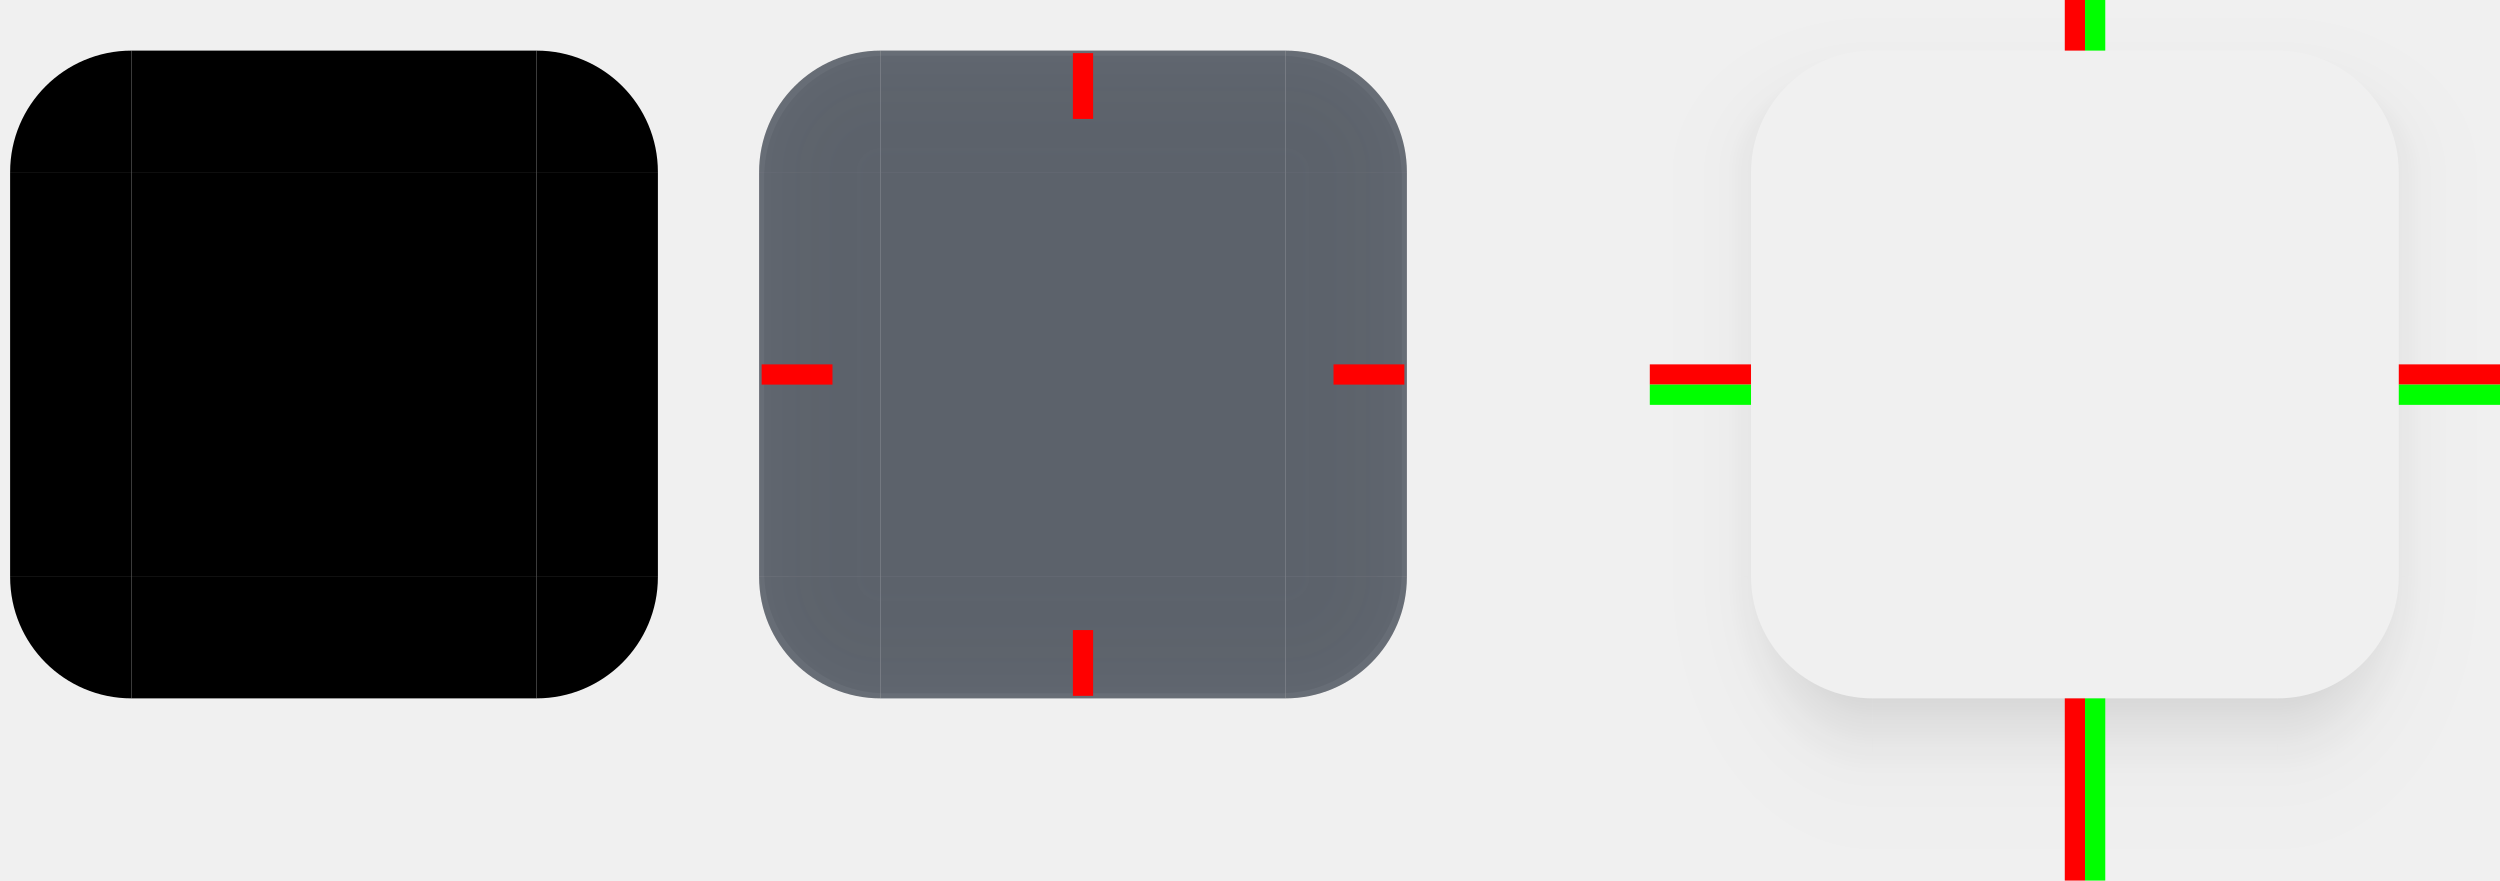
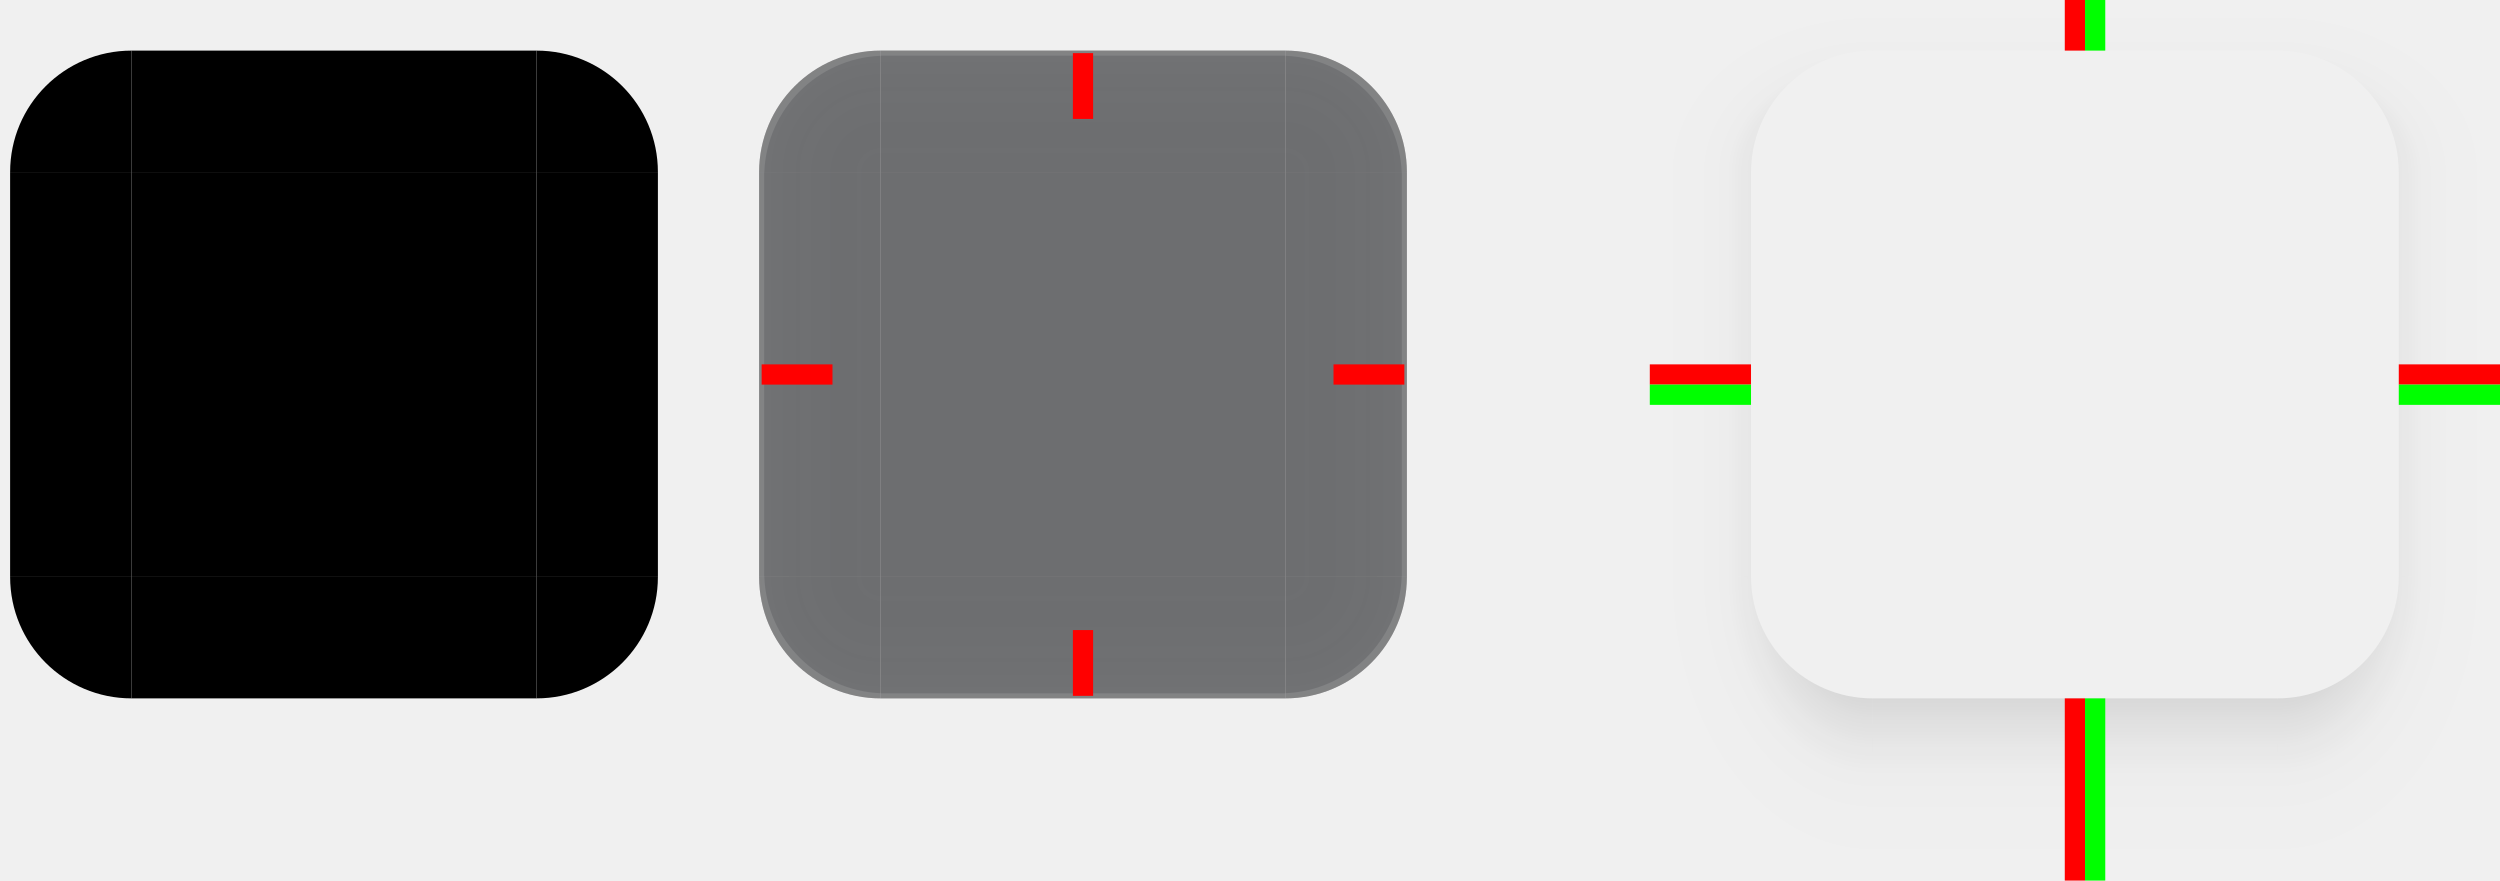
<svg xmlns="http://www.w3.org/2000/svg" xmlns:xlink="http://www.w3.org/1999/xlink" width="494" height="174" version="1" id="svg20">
  <defs id="nova">
    <linearGradient id="linearGradient35">
-       <stop style="stop-color:#111928;stop-opacity:0;" offset="0" id="stop35" />
+       <stop style="stop-color:#1a1b1e;stop-opacity:0;" offset="0" id="stop35" />
      <stop style="stop-color:#ffffff;stop-opacity:0.05;" offset="1" id="stop34" />
    </linearGradient>
    <linearGradient id="linearGradient29">
      <stop style="stop-color:#ffffff;stop-opacity:0.05;" offset="0" id="stop29" />
-       <stop style="stop-color:#111928;stop-opacity:0;" offset="1" id="stop28" />
+       <stop style="stop-color:#1a1b1e;stop-opacity:0;" offset="1" id="stop28" />
    </linearGradient>
    <linearGradient xlink:href="#linearGradient958" id="linearGradient4240" x1="148" x2="148" y1="144" y2="127" gradientTransform="matrix(2,0,0,2,-202,-468)" gradientUnits="userSpaceOnUse" />
    <linearGradient id="linearGradient958">
      <stop style="stop-color:#000000;stop-opacity:0.341" offset="0" id="stop1" />
      <stop style="stop-color:#000000;stop-opacity:0.235" offset=".206" id="stop2" />
      <stop style="stop-color:#000000;stop-opacity:0.204" offset=".239" id="stop3" />
      <stop style="stop-color:#000000;stop-opacity:0.165" offset=".283" id="stop4" />
      <stop style="stop-color:#000000;stop-opacity:0.137" offset=".33" id="stop5" />
      <stop style="stop-color:#000000;stop-opacity:0.106" offset=".378" id="stop6" />
      <stop style="stop-color:#000000;stop-opacity:0.086" offset=".434" id="stop7" />
      <stop style="stop-color:#000000;stop-opacity:0.071" offset=".465" id="stop8" />
      <stop style="stop-color:#000000;stop-opacity:0.055" offset=".516" id="stop9" />
      <stop style="stop-color:#000000;stop-opacity:0.039" offset=".555" id="stop10" />
      <stop style="stop-color:#000000;stop-opacity:0.012" offset=".651" id="stop11" />
      <stop style="stop-color:#000000;stop-opacity:0.004" offset=".789" id="stop12" />
      <stop style="stop-color:#000000;stop-opacity:0" offset="1" id="stop13" />
    </linearGradient>
    <radialGradient xlink:href="#linearGradient958" id="radialGradient4238" cx="129.71" cy="144.271" r="11" fx="129.71" fy="144.271" gradientTransform="matrix(0,-3.090868,4.000072,0,-521.0936,220.9161)" gradientUnits="userSpaceOnUse" />
    <linearGradient xlink:href="#linearGradient958" id="linearGradient4236" x1="129" x2="129" y1="133.355" y2="129.968" gradientTransform="matrix(2,0,0,-17.71428,-202,2262.285)" gradientUnits="userSpaceOnUse" />
    <linearGradient xlink:href="#linearGradient958" id="linearGradient4234" x1="148" x2="148" y1="134.8" y2="129.667" gradientTransform="matrix(0,2,-8.571428,0,1291.428,-438)" gradientUnits="userSpaceOnUse" />
    <radialGradient xlink:href="#linearGradient958" id="radialGradient4232" cx="129.71" cy="144.271" r="11" fx="129.71" fy="144.271" gradientTransform="matrix(0,5.454505,4.000071,0,-521.0934,-807.5035)" gradientUnits="userSpaceOnUse" />
    <radialGradient xlink:href="#linearGradient958" id="radialGradient5631" cx="129.71" cy="144.271" r="11" fx="129.71" fy="144.271" gradientTransform="matrix(0,-3.090868,-4.000072,0,713.0936,220.9161)" gradientUnits="userSpaceOnUse" />
    <radialGradient xlink:href="#linearGradient958" id="radialGradient5627" cx="129.71" cy="144.271" r="11" fx="129.71" fy="144.271" gradientTransform="matrix(0,5.454505,-4.000071,0,713.0934,-807.5035)" gradientUnits="userSpaceOnUse" />
    <linearGradient xlink:href="#linearGradient958" id="linearGradient1105" x1="148" x2="148" y1="134.8" y2="129.667" gradientTransform="matrix(0,2,8.571428,0,-1099.428,-438)" gradientUnits="userSpaceOnUse" />
    <style id="current-color-scheme" type="text/css">
-    .ColorScheme-Background {color:#242424; } .ColorScheme-ButtonBackground { color:#343434; } .ColorScheme-Highlight { color:#4285f4; } .ColorScheme-Text { color:#dfdfdf; } .ColorScheme-ViewBackground { color:#242424; } .ColorScheme-NegativeText { color:#f44336; } .ColorScheme-PositiveText { color:#4caf50; } .ColorScheme-NeutralText { color:#ff9800; }
+        .ColorScheme-Background {color:#1a1b1e; }
+        .ColorScheme-ButtonBackground { color:#343434; } .ColorScheme-Highlight { color:#3c5fff; } .ColorScheme-Text { color:#ffffff; } .ColorScheme-ViewBackground { color:#242424; } .ColorScheme-NegativeText { color:#f44336; } .ColorScheme-PositiveText { color:#4caf50; } .ColorScheme-NeutralText { color:#ff9800; }
  </style>
    <linearGradient xlink:href="#linearGradient29" id="linearGradient20" x1="74.468" y1="253.958" x2="74.468" y2="278.033" gradientUnits="userSpaceOnUse" gradientTransform="translate(-148,-532)" />
    <linearGradient xlink:href="#linearGradient29" id="linearGradient28" gradientUnits="userSpaceOnUse" x1="74.468" y1="253.958" x2="74.468" y2="278.033" gradientTransform="translate(0,-104)" />
    <linearGradient xlink:href="#linearGradient29" id="linearGradient30" gradientUnits="userSpaceOnUse" gradientTransform="translate(-288,-244)" x1="74.468" y1="253.958" x2="74.468" y2="278.033" />
    <linearGradient xlink:href="#linearGradient29" id="linearGradient31" gradientUnits="userSpaceOnUse" gradientTransform="translate(140,-392)" x1="74.468" y1="253.958" x2="74.468" y2="278.033" />
    <radialGradient xlink:href="#linearGradient35" id="radialGradient33" cx="254.003" cy="34.001" fx="254.003" fy="34.001" r="12" gradientUnits="userSpaceOnUse" gradientTransform="matrix(1.999516,0,0,2.000422,-253.8806,-34.01584)" />
    <radialGradient xlink:href="#linearGradient35" id="radialGradient35" gradientUnits="userSpaceOnUse" gradientTransform="matrix(0,-1.999516,2.000422,0,105.9842,541.8806)" cx="254.003" cy="34.001" fx="254.003" fy="34.001" r="12" />
    <radialGradient xlink:href="#linearGradient35" id="radialGradient36" gradientUnits="userSpaceOnUse" gradientTransform="matrix(-1.999516,0,0,-2.000422,681.8806,182.0158)" cx="254.003" cy="34.001" fx="254.003" fy="34.001" r="12" />
    <radialGradient xlink:href="#linearGradient35" id="radialGradient37" gradientUnits="userSpaceOnUse" gradientTransform="matrix(0,1.999516,-2.000422,0,322.0158,-393.8806)" cx="254.003" cy="34.001" fx="254.003" fy="34.001" r="12" />
  </defs>
  <rect id="shadow-center" style="opacity:1;fill:none" width="80" height="80" x="370" y="34" />
  <g id="shadow-top" transform="translate(186,-15)">
    <path style="fill:url(#linearGradient4240)" transform="translate(128,229)" d="m 56,-214 v 10 h 80 v -10 z" id="path13" />
    <rect id="rect2" style="opacity:1;fill-opacity:1;fill:none" class="ColorScheme-Background" width="80" height="24" x="370" y="10" transform="translate(-186,15)" />
  </g>
  <g id="shadow-topleft" transform="translate(339,3)">
    <path style="fill:url(#radialGradient4238)" transform="translate(-25,211)" d="m 12,-214 v 34 h 20 c 0,-0.414 0.011,-0.825 0.031,-1.234 C 32.674,-193.915 43.159,-204 56,-204 v -10 z" id="path14" />
    <path id="path2" style="opacity:1;fill-opacity:1;fill:none" class="ColorScheme-Background" d="m 370,34 h -24 c 0,-13.255 10.745,-24 24,-24 z" transform="translate(-339,-3)" />
  </g>
  <g id="shadow-bottom" transform="translate(186,-15)">
    <path style="fill:url(#linearGradient4236)" transform="translate(128,229)" d="m 56,-76 v 36 h 80 v -36 z" id="path15" />
    <rect id="rect3" style="opacity:1;fill-opacity:1;fill:none" class="ColorScheme-Background" width="80" height="24" x="370" y="-138" transform="matrix(1,0,0,-1,-186,15)" />
  </g>
  <g id="shadow-left" transform="translate(186,-15)">
    <path style="fill:url(#linearGradient1105)" transform="translate(128,229)" d="m 12,-180 v 80 h 20 v -80 z" id="path16" />
    <rect id="rect4" style="opacity:1;fill-opacity:1;fill:none" class="ColorScheme-Background" width="80" height="24" x="34" y="-370" transform="rotate(90,-100.5,-85.5)" />
  </g>
  <g id="shadow-bottomleft" transform="matrix(1,0,0,-1,339,145)">
    <path style="fill:url(#radialGradient4232)" transform="matrix(1,0,0,-1,-25,-69.00001)" d="m 12,-100 v 60 h 44 v -36 c -13.255,0 -24,-10.745 -24,-24 z" id="path17" />
    <path id="path4" style="opacity:1;fill-opacity:1;fill:none" class="ColorScheme-Background" d="m 370,114 h -24 c 0,13.255 10.745,24 24,24 z" transform="matrix(1,0,0,-1,-339,145)" />
  </g>
  <g id="shadow-topright" transform="matrix(-1,0,0,1,481,3)">
    <path style="fill:url(#radialGradient5631)" transform="matrix(-1,0,0,1,167,211)" d="m 136,-214 v 10 c 12.841,0 23.326,10.085 23.969,22.766 0.021,0.409 0.031,0.82 0.031,1.234 h 20 v -34 z" id="path18" />
    <path id="path5" style="opacity:1;fill-opacity:1;fill:none" class="ColorScheme-Background" d="m 450,34 h 24 C 474,20.745 463.255,10 450,10 Z" transform="matrix(-1,0,0,1,481,-3)" />
  </g>
  <g id="shadow-right" transform="matrix(-1,0,0,1,634,-15)">
    <path style="fill:url(#linearGradient4234)" transform="matrix(-1,0,0,1,320,229)" d="m 160,-180 v 80 h 20 v -80 z" id="path19" />
    <rect id="rect5" style="opacity:1;fill-opacity:1;fill:none" class="ColorScheme-Background" width="80" height="24" x="34" y="450" transform="rotate(90,309.5,324.5)" />
  </g>
  <g id="shadow-bottomright" transform="rotate(180,240.5,72.5)">
    <path style="fill:url(#radialGradient5627)" transform="rotate(180,83.5,-34.5)" d="m 160,-100 c 0,13.255 -10.745,24 -24,24 v 36 h 44 v -60 z" id="path20" />
    <path id="path6" style="opacity:1;fill-opacity:1;fill:none" class="ColorScheme-Background" d="m 450,114 h 24 c 0,13.255 -10.745,24 -24,24 z" transform="rotate(-180,240.5,72.5)" />
  </g>
  <g id="center">
-     <rect id="center1" style="fill:#111928;fill-opacity:1;opacity:0.7" class="ColorScheme-Background" width="80" height="80" x="174" y="34" />
-     <rect id="rect20" style="display:inline;opacity:0.05;fill:#ffffff;fill-opacity:1" class="ColorScheme-Background" width="80" height="80" x="174" y="34" />
+     <rect id="center1" style="fill:currentColor;fill-opacity:1;opacity:0.7" class="ColorScheme-Background" width="80" height="80" x="174" y="34" />
+     <rect id="rect20" style="display:inline;opacity:0.12;fill:currentColor;fill-opacity:1" class="ColorScheme-Text" width="80" height="80" x="174" y="34" />
    <rect id="center2" style="display:none;opacity:0.05;fill:currentColor" class="ColorScheme-Highlight" width="80" height="80" x="174" y="34" />
  </g>
  <g id="top">
-     <rect id="top1" style="fill:#111928;fill-opacity:1;opacity:0.7" class="ColorScheme-Background" width="80" height="24" x="174" y="10" />
+     <rect id="top1" style="fill:currentColor;fill-opacity:1;opacity:0.7" class="ColorScheme-Background" width="80" height="24" x="174" y="10" />
    <rect id="rect29" style="display:inline;opacity:0.5;fill:url(#linearGradient30);fill-opacity:1" class="ColorScheme-Background" width="80" height="24" x="-254" y="10" transform="scale(-1,1)" />
-     <rect id="rect21" style="fill:#ffffff;fill-opacity:1;opacity:0.05" class="ColorScheme-Background" width="80" height="24" x="174" y="10" />
-     <path id="rect3-6-1" style="color:#111928;fill:#ffffff;fill-opacity:0.05" class="ColorScheme-Background" d="m 174,10 v 1 h 80 v -1 z" />
+     <rect id="rect21" style="fill:currentColor;fill-opacity:1;opacity:0.12" class="ColorScheme-Text" width="80" height="24" x="174" y="10" />
+     <path id="rect3-6-1" style="fill:currentColor;fill-opacity:0.12" class="ColorScheme-Text" d="m 174,10 v 1 h 80 v -1 z" />
    <rect id="top2" style="display:none;opacity:0.05;fill:currentColor" class="ColorScheme-Highlight" width="80" height="24" x="174" y="10" />
  </g>
  <g id="topleft">
-     <path id="topleft1" style="fill:#111928;fill-opacity:1;opacity:0.7" class="ColorScheme-Background" d="m 174,34 h -24 c 0,-13.255 10.745,-24 24,-24 z" />
+     <path id="topleft1" style="fill:currentColor;fill-opacity:1;opacity:0.7" class="ColorScheme-Background" d="m 174,34 h -24 c 0,-13.255 10.745,-24 24,-24 z" />
    <path id="path35" style="display:inline;opacity:0.5;fill:url(#radialGradient35);fill-opacity:1" class="ColorScheme-Background" d="M 174,34 V 10 c -13.255,0 -24,10.745 -24,24 z" />
-     <path id="path21" style="fill:#ffffff;fill-opacity:1;opacity:0.05" class="ColorScheme-Background" d="m 174,34 h -24 c 0,-13.255 10.745,-24 24,-24 z" />
-     <path id="path2-5-0" style="color:#111928;fill:#ffffff;fill-opacity:0.05" class="ColorScheme-Background" d="m 174,10 c -13.255,0 -24,10.745 -24,24 h 1.025 C 151.537,21.542 161.542,11.537 174,11.025 Z" />
+     <path id="path21" style="fill:currentColor;fill-opacity:1;opacity:0.12" class="ColorScheme-Text" d="m 174,34 h -24 c 0,-13.255 10.745,-24 24,-24 z" />
+     <path id="path2-5-0" style="fill:currentColor;fill-opacity:0.12" class="ColorScheme-Text" d="m 174,10 c -13.255,0 -24,10.745 -24,24 h 1.025 C 151.537,21.542 161.542,11.537 174,11.025 Z" />
    <path id="topleft2" style="display:none;opacity:0.05;fill:currentColor" class="ColorScheme-Highlight" d="m 174,34 h -24 c 0,-13.255 10.745,-24 24,-24 z" />
  </g>
  <g id="bottom">
-     <rect id="bottom1" style="fill:#111928;fill-opacity:1;opacity:0.7" class="ColorScheme-Background" width="80" height="24" x="174" y="-138" transform="scale(1,-1)" />
+     <rect id="bottom1" style="fill:currentColor;fill-opacity:1;opacity:0.7" class="ColorScheme-Background" width="80" height="24" x="174" y="-138" transform="scale(1,-1)" />
    <rect id="rect30" style="display:inline;opacity:0.5;fill:url(#linearGradient31);fill-opacity:1" class="ColorScheme-Background" width="80" height="24" x="174" y="-138" transform="scale(1,-1)" />
-     <rect id="rect22" style="fill:#ffffff;fill-opacity:1;opacity:0.05" class="ColorScheme-Background" width="80" height="24" x="174" y="-138" transform="scale(1,-1)" />
-     <path id="rect7-7" style="color:#111928;fill:#ffffff;fill-opacity:0.05" class="ColorScheme-Background" d="m 174,137 v 1 h 80 v -1 z" />
+     <rect id="rect22" style="fill:currentColor;fill-opacity:1;opacity:0.12" class="ColorScheme-Text" width="80" height="24" x="174" y="-138" transform="scale(1,-1)" />
+     <path id="rect7-7" style="fill:currentColor;fill-opacity:0.12" class="ColorScheme-Text" d="m 174,137 v 1 h 80 v -1 z" />
    <rect id="bottom2" style="display:none;opacity:0.05;fill:currentColor" class="ColorScheme-Highlight" width="80" height="24" x="174" y="-138" transform="scale(1,-1)" />
  </g>
  <g id="left">
-     <rect id="left1" style="fill:#111928;fill-opacity:1;opacity:0.7" class="ColorScheme-Background" width="80" height="24" x="34" y="-174" transform="rotate(90)" />
+     <rect id="left1" style="fill:currentColor;fill-opacity:1;opacity:0.7" class="ColorScheme-Background" width="80" height="24" x="34" y="-174" transform="rotate(90)" />
    <rect id="rect28" style="display:inline;opacity:0.5;fill:url(#linearGradient28);fill-opacity:1" class="ColorScheme-Background" width="80" height="24" x="34" y="150" transform="matrix(0,1,1,0,0,0)" />
-     <rect id="rect23" style="fill:#ffffff;fill-opacity:1;opacity:0.05" class="ColorScheme-Background" width="80" height="24" x="34" y="-174" transform="rotate(90)" />
-     <path id="rect4-0-2" style="color:#111928;fill:#ffffff;fill-opacity:0.05" class="ColorScheme-Background" d="m 150,34 v 80 h 1 V 34 Z" />
+     <rect id="rect23" style="fill:currentColor;fill-opacity:1;opacity:0.12" class="ColorScheme-Text" width="80" height="24" x="34" y="-174" transform="rotate(90)" />
+     <path id="rect4-0-2" style="fill:currentColor;fill-opacity:0.12" class="ColorScheme-Text" d="m 150,34 v 80 h 1 V 34 Z" />
    <rect id="left2" style="display:none;opacity:0.05;fill:currentColor" class="ColorScheme-Highlight" width="80" height="24" x="34" y="-174" transform="rotate(90)" />
  </g>
  <g id="bottomleft">
-     <path id="bottomleft1" style="fill:#111928;fill-opacity:1;opacity:0.7" class="ColorScheme-Background" d="m 174,114 h -24 c 0,13.255 10.745,24 24,24 z" />
+     <path id="bottomleft1" style="fill:currentColor;fill-opacity:1;opacity:0.7" class="ColorScheme-Background" d="m 174,114 h -24 c 0,13.255 10.745,24 24,24 z" />
    <path id="path36" style="display:inline;opacity:0.5;fill:url(#radialGradient36);fill-opacity:1" class="ColorScheme-Background" d="m 174,114 h -24 c 0,13.255 10.745,24 24,24 z" />
-     <path id="path23" style="fill:#ffffff;fill-opacity:1;opacity:0.05" class="ColorScheme-Background" d="m 174,114 h -24 c 0,13.255 10.745,24 24,24 z" />
-     <path id="path9-8" style="color:#111928;fill:#ffffff;fill-opacity:0.05" class="ColorScheme-Background" d="m 150,114 c 0,13.255 10.745,24 24,24 v -1.025 c -12.458,-0.511 -22.463,-10.517 -22.975,-22.975 z" />
+     <path id="path23" style="fill:currentColor;fill-opacity:1;opacity:0.12" class="ColorScheme-Text" d="m 174,114 h -24 c 0,13.255 10.745,24 24,24 z" />
+     <path id="path9-8" style="fill:currentColor;fill-opacity:0.12" class="ColorScheme-Text" d="m 150,114 c 0,13.255 10.745,24 24,24 v -1.025 c -12.458,-0.511 -22.463,-10.517 -22.975,-22.975 z" />
    <path id="bottomleft2" style="display:none;opacity:0.05;fill:currentColor" class="ColorScheme-Highlight" d="m 174,114 h -24 c 0,13.255 10.745,24 24,24 z" />
  </g>
  <g id="topright">
-     <path id="topright1" style="fill:#111928;fill-opacity:1;opacity:0.7" class="ColorScheme-Background" d="m 254,34 h 24 C 278,20.745 267.255,10 254,10 Z" />
+     <path id="topright1" style="fill:currentColor;fill-opacity:1;opacity:0.7" class="ColorScheme-Background" d="m 254,34 h 24 C 278,20.745 267.255,10 254,10 Z" />
    <path id="path29" style="display:inline;opacity:0.5;fill:url(#radialGradient33);fill-opacity:1" class="ColorScheme-Background" d="m 254,34 h 24 C 278,20.745 267.255,10 254,10 Z" />
-     <path id="path24" style="fill:#ffffff;fill-opacity:1;opacity:0.05" class="ColorScheme-Background" d="m 254,34 h 24 C 278,20.745 267.255,10 254,10 Z" />
-     <path id="path1-5" style="color:#111928;fill:#ffffff;fill-opacity:0.05" class="ColorScheme-Background" d="m 254,10 v 1.025 C 266.458,11.537 276.463,21.542 276.975,34 H 278 C 278,20.745 267.255,10 254,10 Z" />
+     <path id="path24" style="fill:currentColor;fill-opacity:1;opacity:0.12" class="ColorScheme-Text" d="m 254,34 h 24 C 278,20.745 267.255,10 254,10 Z" />
+     <path id="path1-5" style="fill:currentColor;fill-opacity:0.12" class="ColorScheme-Text" d="m 254,10 v 1.025 C 266.458,11.537 276.463,21.542 276.975,34 H 278 C 278,20.745 267.255,10 254,10 Z" />
    <path id="topright2" style="display:none;opacity:0.05;fill:currentColor" class="ColorScheme-Highlight" d="m 254,34 h 24 C 278,20.745 267.255,10 254,10 Z" />
  </g>
  <g id="right">
-     <rect id="right1" style="display:inline;opacity:0.7;fill:#111928;fill-opacity:1" class="ColorScheme-Background" width="80" height="24" x="34" y="254" transform="matrix(0,1,1,0,0,0)" />
+     <rect id="right1" style="display:inline;opacity:0.7;fill:currentColor;fill-opacity:1" class="ColorScheme-Background" width="80" height="24" x="34" y="254" transform="matrix(0,1,1,0,0,0)" />
    <rect id="rect1" style="display:inline;opacity:0.5;fill:url(#linearGradient20)" class="ColorScheme-Background" width="80" height="24" x="-114" y="-278" transform="matrix(0,-1,-1,0,0,0)" />
-     <rect id="rect24" style="display:inline;opacity:0.05;fill:#ffffff;fill-opacity:1" class="ColorScheme-Background" width="80" height="24" x="34" y="254" transform="matrix(0,1,1,0,0,0)" />
-     <path id="rect5-6-7" style="color:#111928;fill:#ffffff;fill-opacity:0.05" class="ColorScheme-Background" d="m 277,34 v 80 h 1 V 34 Z" />
+     <rect id="rect24" style="display:inline;opacity:0.12;fill:currentColor;fill-opacity:1" class="ColorScheme-Text" width="80" height="24" x="34" y="254" transform="matrix(0,1,1,0,0,0)" />
+     <path id="rect5-6-7" style="fill:currentColor;fill-opacity:0.12" class="ColorScheme-Text" d="m 277,34 v 80 h 1 V 34 Z" />
    <rect id="right2" style="display:none;opacity:0.05;fill:currentColor" class="ColorScheme-Highlight" width="80" height="24" x="34" y="254" transform="matrix(0,1,1,0,0,0)" />
  </g>
  <g id="bottomright">
-     <path id="bottomright1" style="fill:#111928;fill-opacity:1;opacity:0.7" class="ColorScheme-Background" d="m 254,114 h 24 C 278,127.255 267.255,138 254,138 Z" />
+     <path id="bottomright1" style="fill:currentColor;fill-opacity:1;opacity:0.7" class="ColorScheme-Background" d="m 254,114 h 24 C 278,127.255 267.255,138 254,138 Z" />
    <path id="path37" style="display:inline;opacity:0.5;fill:url(#radialGradient37);fill-opacity:1" class="ColorScheme-Background" d="m 254,114 v 24 c 13.255,0 24,-10.745 24,-24 z" />
-     <path id="path25" style="fill:#ffffff;fill-opacity:1;opacity:0.05" class="ColorScheme-Background" d="m 254,114 h 24 C 278,127.255 267.255,138 254,138 Z" />
-     <path id="path8-4" style="color:#111928;fill:#ffffff;fill-opacity:0.05" class="ColorScheme-Background" d="M 276.975,114 C 276.463,126.458 266.458,136.463 254,136.975 V 138 c 13.255,0 24,-10.745 24,-24 z" />
+     <path id="path25" style="fill:currentColor;fill-opacity:1;opacity:0.12" class="ColorScheme-Text" d="m 254,114 h 24 C 278,127.255 267.255,138 254,138 Z" />
+     <path id="path8-4" style="fill:currentColor;fill-opacity:0.12" class="ColorScheme-Text" d="M 276.975,114 C 276.463,126.458 266.458,136.463 254,136.975 V 138 c 13.255,0 24,-10.745 24,-24 z" />
    <path id="bottomright2" style="display:none;opacity:0.05;fill:currentColor" class="ColorScheme-Highlight" d="m 254,114 h 24 C 278,127.255 267.255,138 254,138 Z" />
  </g>
  <g id="mask-top" transform="translate(-158,-15)">
-     <rect id="rect17" style="color:#111928;opacity:1;fill-opacity:1;fill:#000000" class="ColorScheme-Background" width="80" height="24" x="-131.14" y="10" transform="translate(315.1402,15)" />
+     <rect id="rect17" style="color:currentColor;opacity:1;fill-opacity:1;fill:#000000" class="ColorScheme-Background" width="80" height="24" x="-131.14" y="10" transform="translate(315.1402,15)" />
  </g>
  <g id="mask-topleft" transform="translate(-4.999999,3)">
-     <path id="path22" style="color:#111928;opacity:1;fill-opacity:1;fill:#000000" class="ColorScheme-Background" d="m -131.14,34 h -24 c 0,-13.255 10.745,-24 24,-24 z" transform="translate(162.1402,-3)" />
+     <path id="path22" style="color:currentColor;opacity:1;fill-opacity:1;fill:#000000" class="ColorScheme-Background" d="m -131.14,34 h -24 c 0,-13.255 10.745,-24 24,-24 z" transform="translate(162.1402,-3)" />
  </g>
  <g id="mask-bottom" transform="translate(157.1402)">
-     <rect id="rect25" style="color:#111928;opacity:1;fill-opacity:1;fill:#000000" class="ColorScheme-Background" width="80" height="24" x="-131.14" y="-138" transform="scale(1,-1)" />
+     <rect id="rect25" style="color:currentColor;opacity:1;fill-opacity:1;fill:#000000" class="ColorScheme-Background" width="80" height="24" x="-131.14" y="-138" transform="scale(1,-1)" />
  </g>
  <g id="mask-bottomleft" transform="translate(157.1402)">
-     <path id="path26" style="color:#111928;opacity:1;fill-opacity:1;fill:#000000" class="ColorScheme-Background" d="m -131.14,114 h -24 c 0,13.255 10.745,24 24,24 z" />
+     <path id="path26" style="color:currentColor;opacity:1;fill-opacity:1;fill:#000000" class="ColorScheme-Background" d="m -131.14,114 h -24 c 0,13.255 10.745,24 24,24 z" />
  </g>
  <g id="mask-left" transform="translate(157.1402)">
-     <rect id="rect26" style="color:#111928;opacity:1;fill-opacity:1;fill:#000000" class="ColorScheme-Background" width="80" height="24" x="34" y="131.14" transform="rotate(90)" />
+     <rect id="rect26" style="color:currentColor;opacity:1;fill-opacity:1;fill:#000000" class="ColorScheme-Background" width="80" height="24" x="34" y="131.14" transform="rotate(90)" />
  </g>
  <g id="mask-center" transform="translate(157.1402)">
-     <rect id="rect16" style="color:#111928;display:inline;opacity:1;fill-opacity:1;fill:#000000" class="ColorScheme-Background" width="80" height="80" x="-131.14" y="34" />
+     <rect id="rect16" style="color:currentColor;display:inline;opacity:1;fill-opacity:1;fill:#000000" class="ColorScheme-Background" width="80" height="80" x="-131.14" y="34" />
  </g>
  <g id="mask-topright" transform="translate(157.1402)">
-     <path id="path27" style="color:#111928;opacity:1;fill-opacity:1;fill:#000000" class="ColorScheme-Background" d="m -51.14,34 h 24 c 0,-13.255 -10.745,-24 -24,-24 z" />
+     <path id="path27" style="color:currentColor;opacity:1;fill-opacity:1;fill:#000000" class="ColorScheme-Background" d="m -51.14,34 h 24 c 0,-13.255 -10.745,-24 -24,-24 z" />
  </g>
  <g id="mask-right" transform="matrix(-1,0,0,1,290,-15)">
-     <rect id="rect27" style="color:#111928;opacity:1;fill-opacity:1;fill:#000000" class="ColorScheme-Background" width="80" height="24" x="34" y="-51.14" transform="rotate(90,58.92989,73.92989)" />
+     <rect id="rect27" style="color:currentColor;opacity:1;fill-opacity:1;fill:#000000" class="ColorScheme-Background" width="80" height="24" x="34" y="-51.14" transform="rotate(90,58.92989,73.92989)" />
  </g>
  <g id="mask-bottomright" transform="translate(157.1402)">
-     <path id="path28" style="color:#111928;opacity:1;fill-opacity:1;fill:#000000" class="ColorScheme-Background" d="m -51.14,114 h 24 c 0,13.255 -10.745,24 -24,24 z" />
+     <path id="path28" style="color:currentColor;opacity:1;fill-opacity:1;fill:#000000" class="ColorScheme-Background" d="m -51.14,114 h 24 c 0,13.255 -10.745,24 -24,24 z" />
  </g>
  <rect id="shadow-hint-bottom-margin" style="fill:#ff0000" width="4" height="36" x="408" y="138" />
  <rect id="shadow-hint-top-margin" style="fill:#ff0000" width="4" height="10" x="408" y="0" />
  <rect id="shadow-hint-right-margin" style="fill:#ff0000" width="4" height="20" x="72" y="-494" transform="rotate(90)" />
  <rect id="shadow-hint-left-margin" style="fill:#ff0000" width="4" height="20" x="72" y="-346" transform="rotate(90)" />
  <rect id="shadow-hint-top-inset" style="fill:#00ff00" width="4" height="10" x="412" y="0" />
  <rect id="shadow-hint-bottom-inset" style="fill:#00ff00" width="4" height="36" x="412" y="138" />
  <rect id="shadow-hint-right-inset" style="fill:#00ff00" width="20" height="4" x="474" y="76" />
  <rect id="shadow-hint-left-inset" style="fill:#00ff00" width="20" height="4" x="326" y="76" />
  <rect id="hint-top-margin" style="fill:#ff0000;stroke-width:1.041" width="4" height="13" x="212" y="10.5" />
  <rect id="hint-bottom-margin" style="fill:#ff0000;stroke-width:1.041" width="4" height="13" x="212" y="124.5" />
  <rect id="hint-right-margin" style="fill:#ff0000;stroke-width:1.08" width="4" height="14" x="72" y="-277.5" transform="rotate(90)" />
  <rect id="hint-left-margin" style="fill:#ff0000;stroke-width:1.08" width="4" height="14" x="72" y="-164.5" transform="rotate(90)" />
  <rect id="hint-stretch-borders" style="fill:#ff2b00;fill-opacity:1" width="6" height="6" x="0" y="-6" />
  <rect id="hint-tile-center" style="fill:#ff6a00;fill-opacity:1" width="6" height="6" x="6" y="-6" />
</svg>
